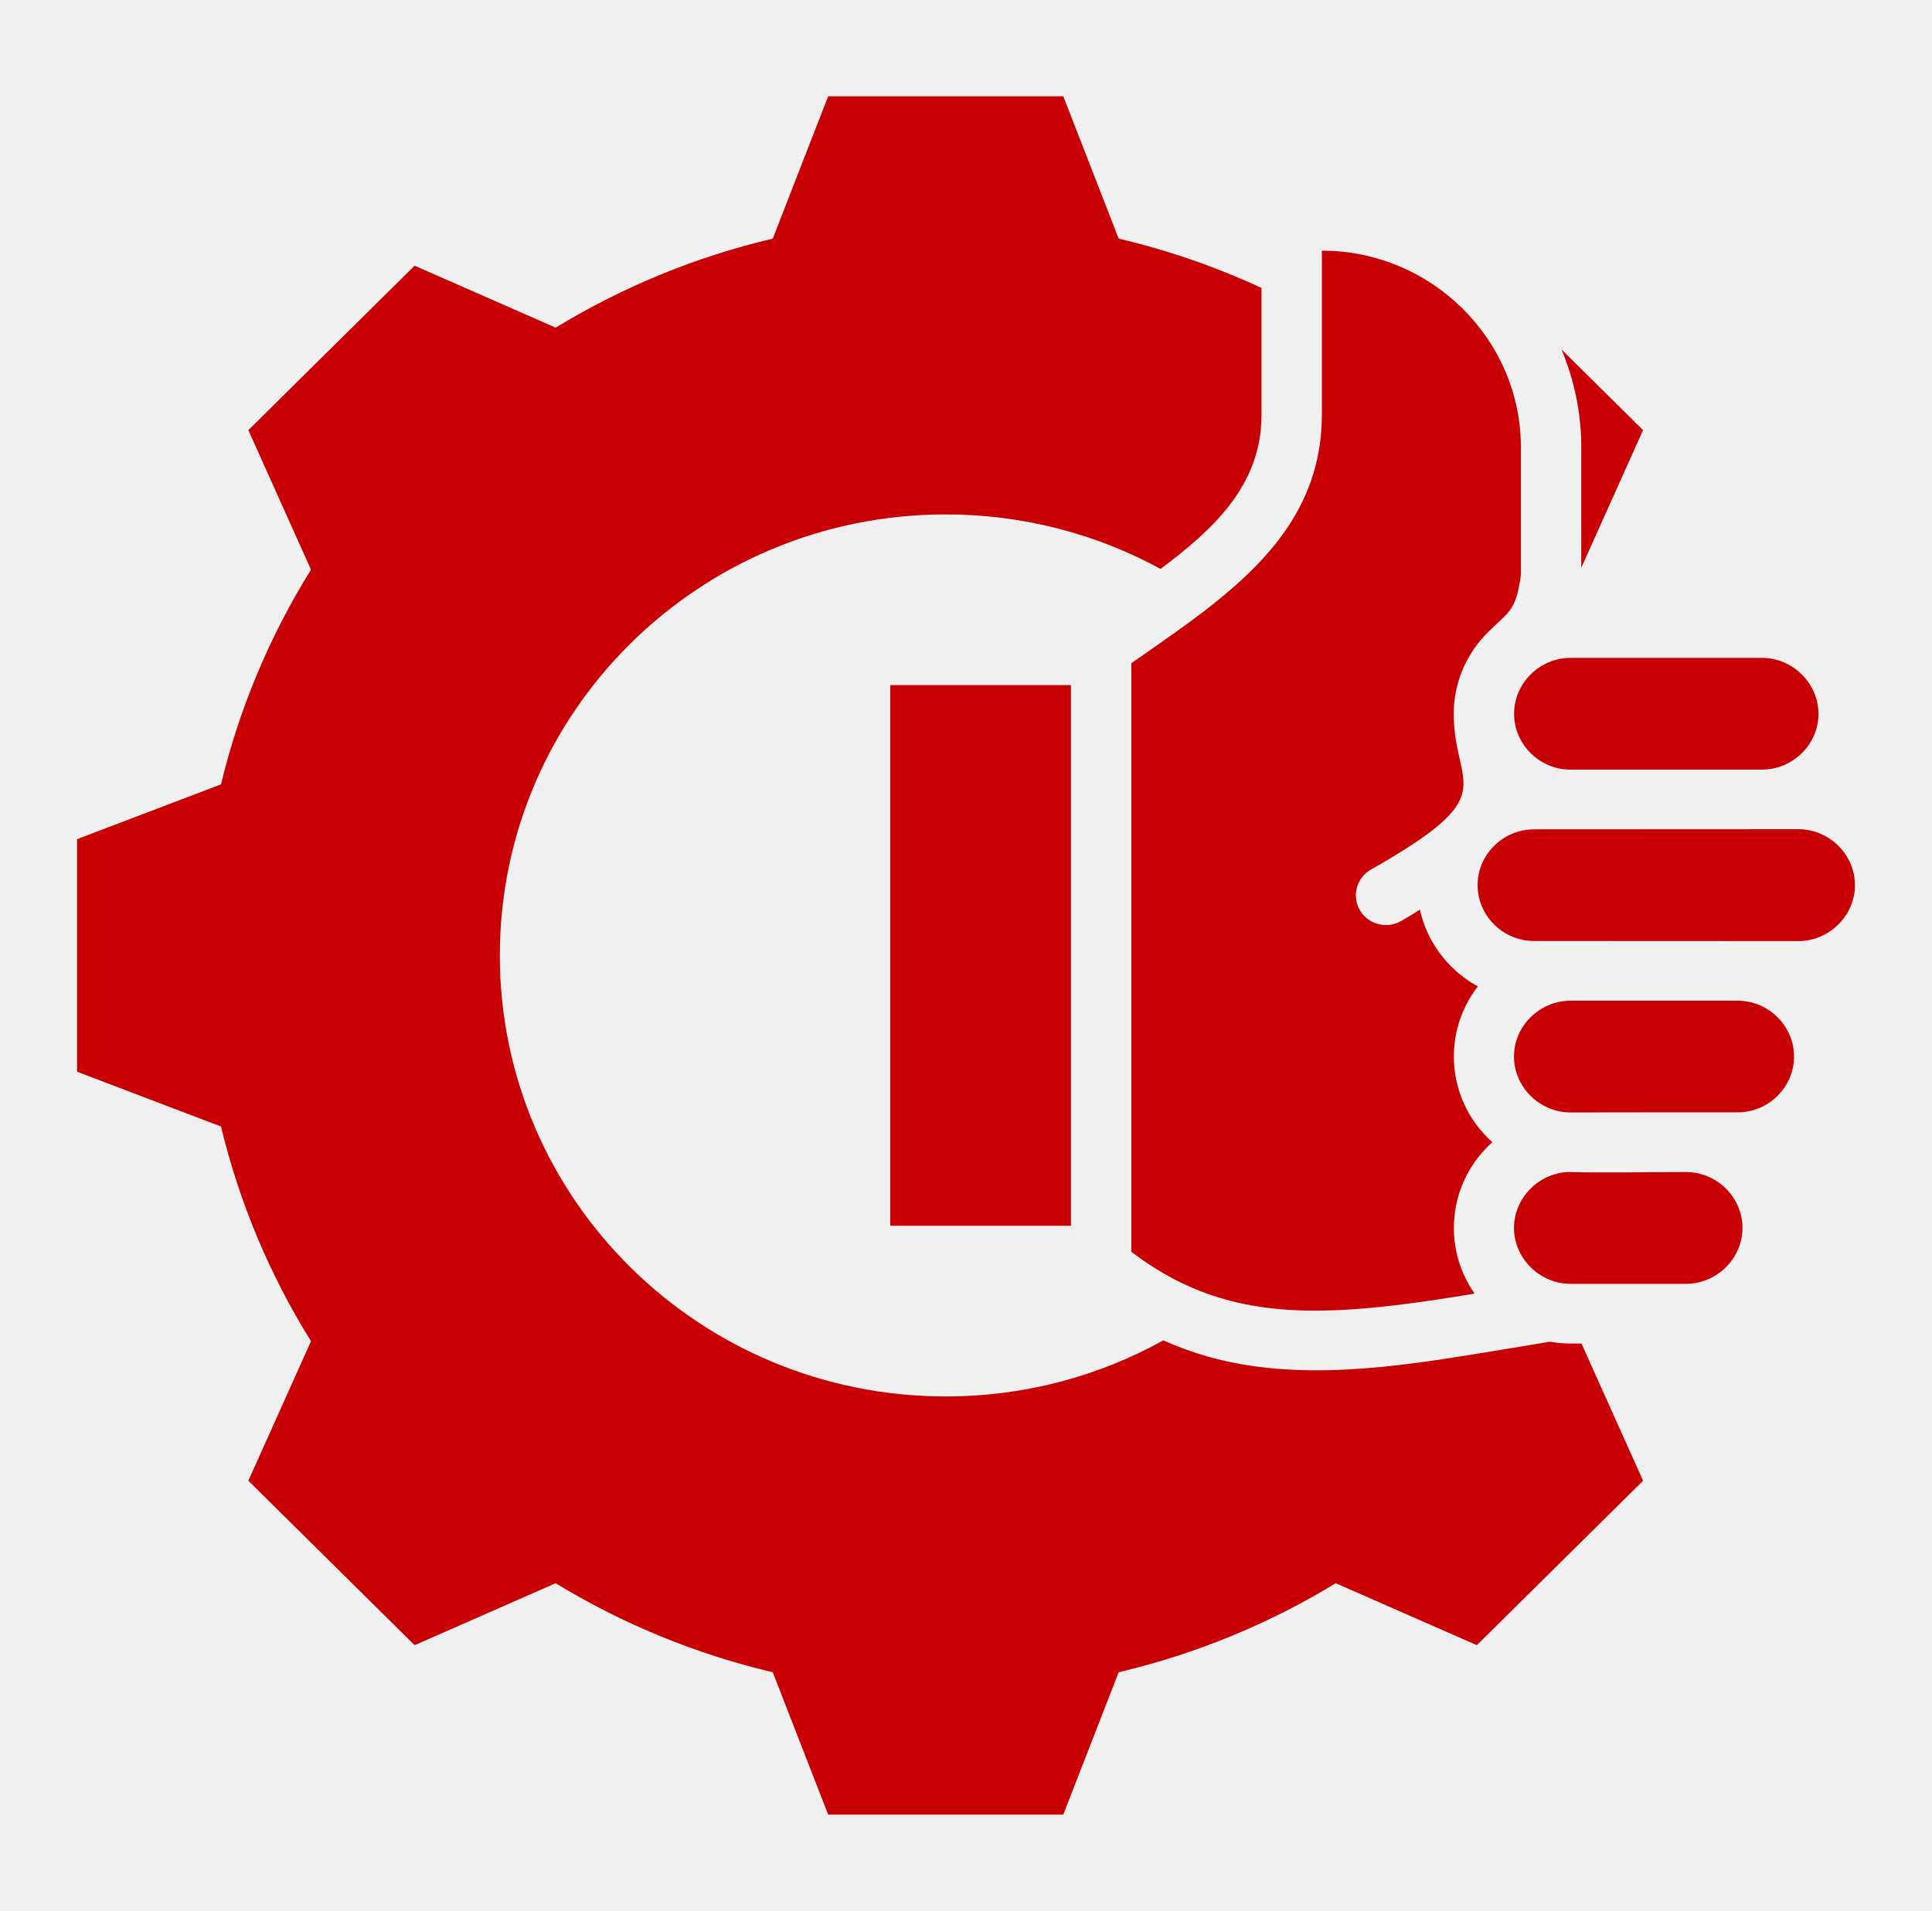
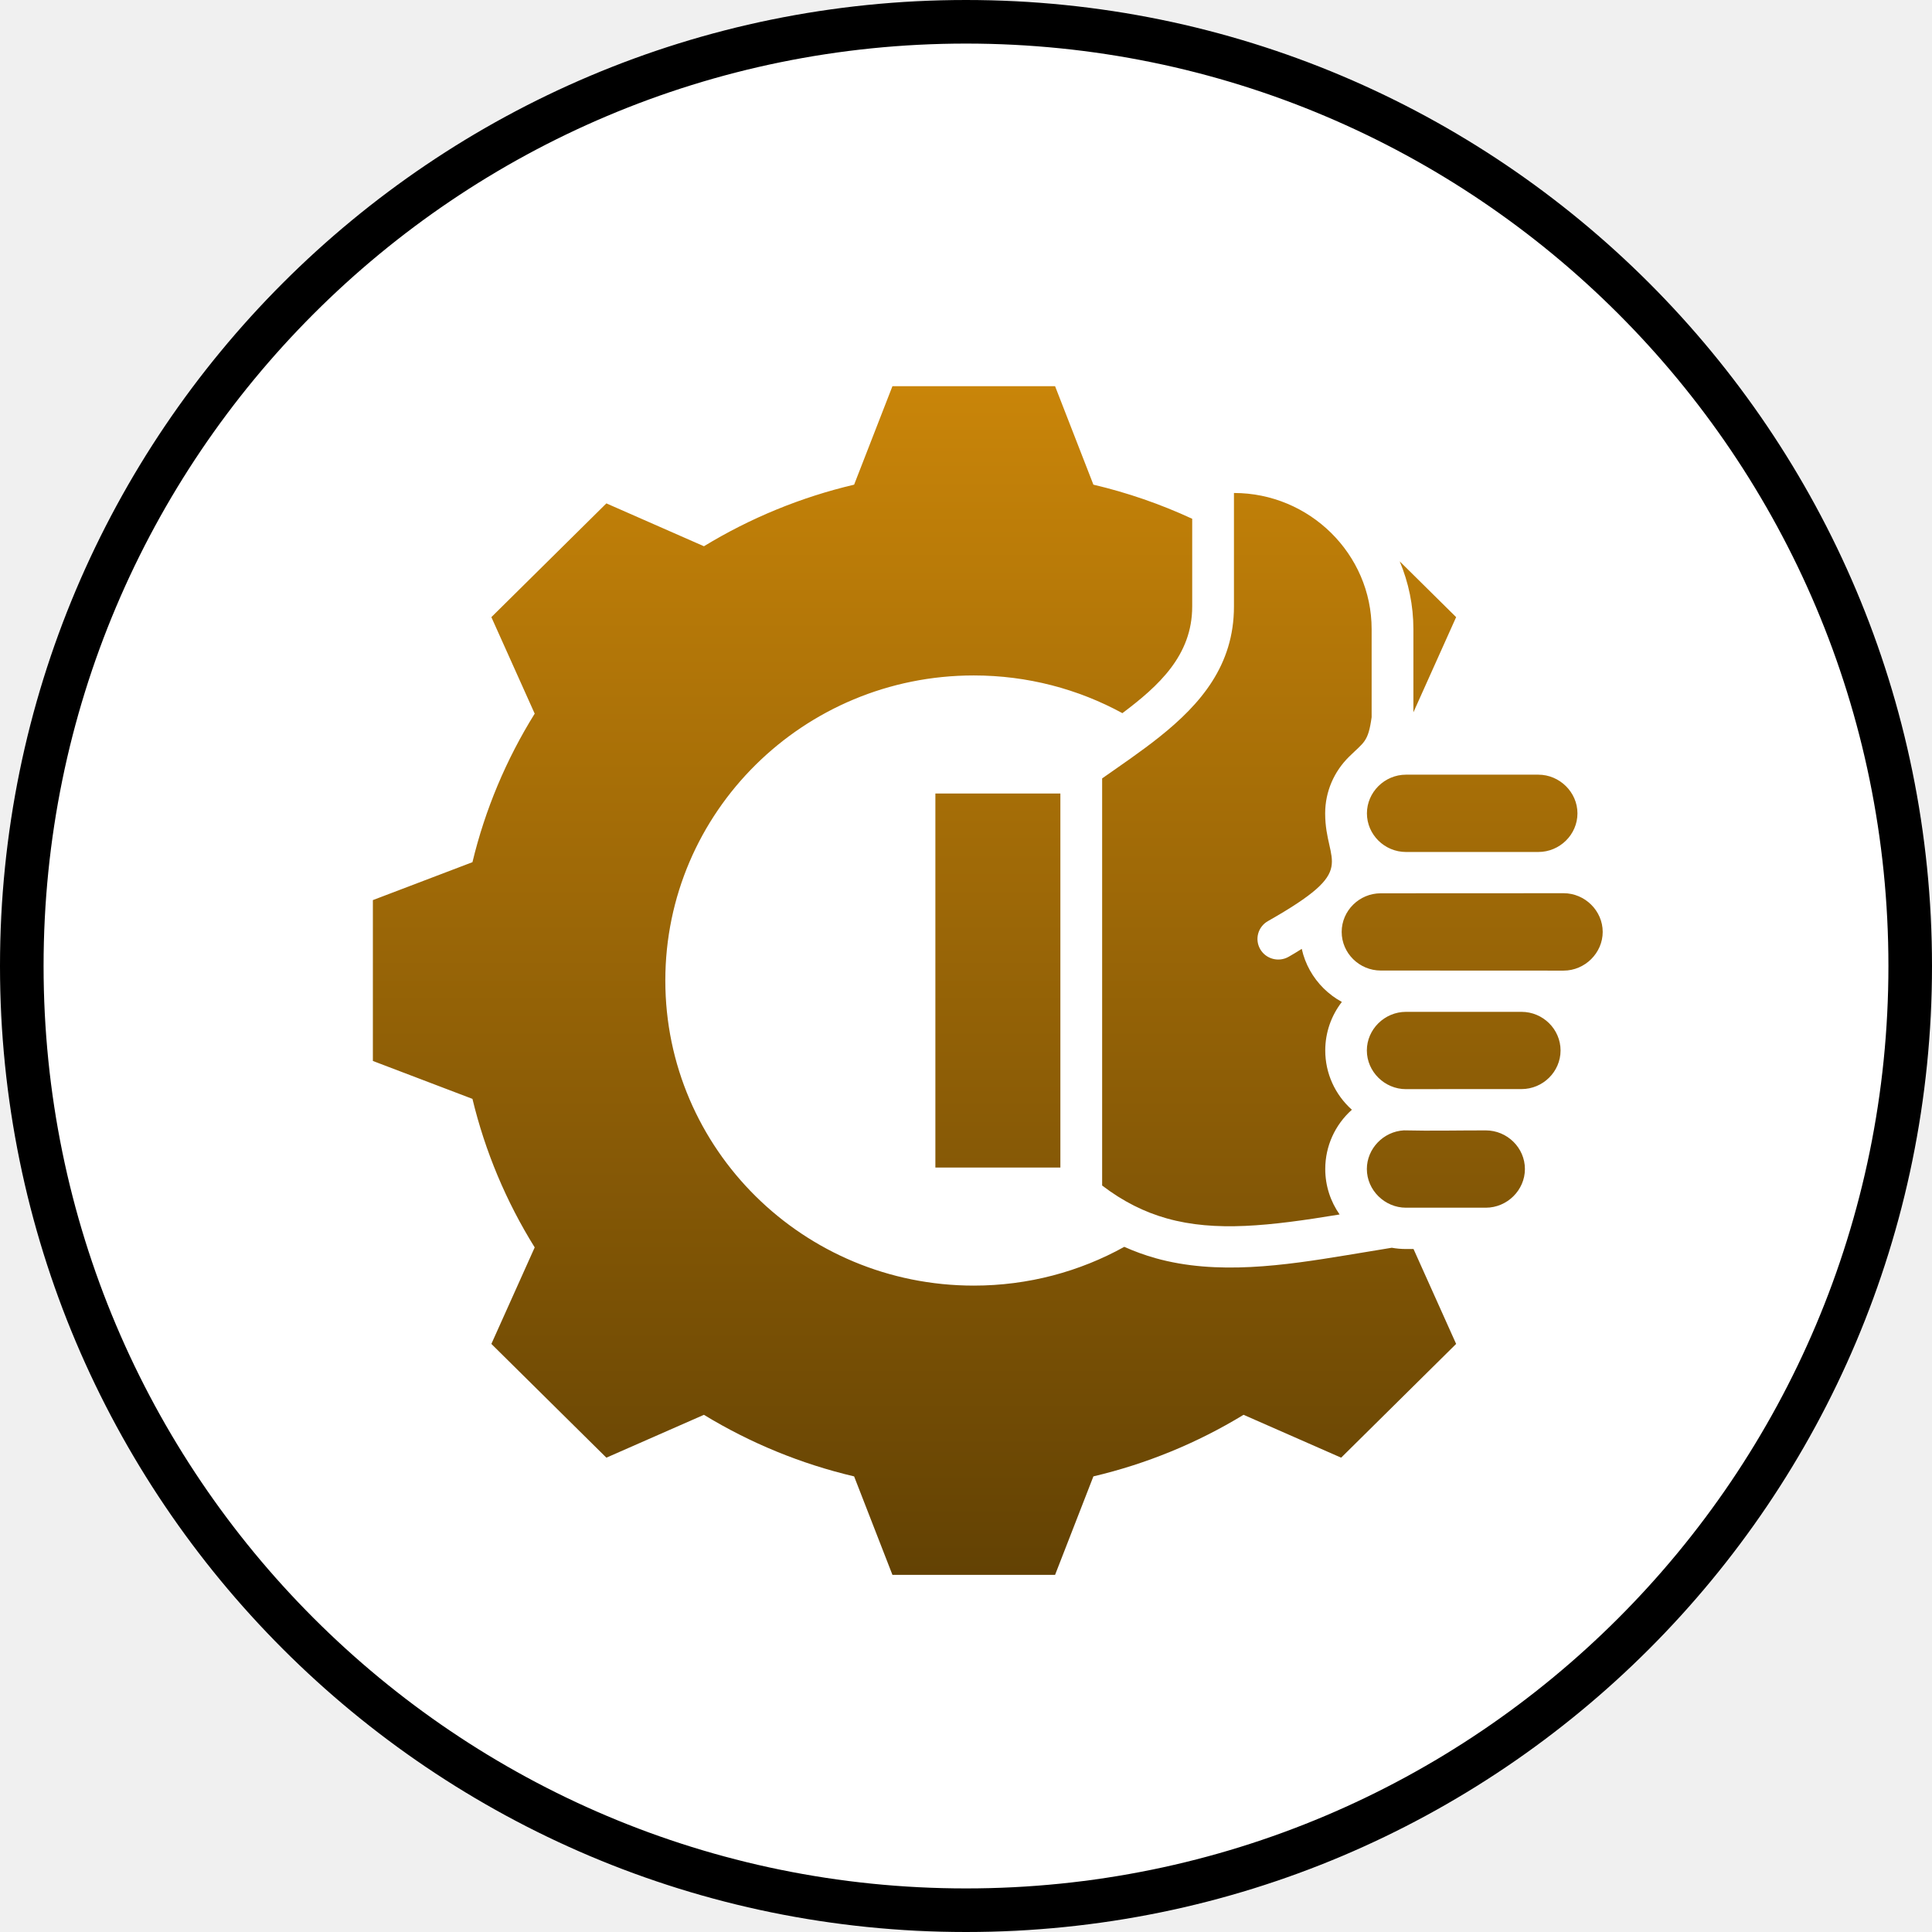
- <svg xmlns="http://www.w3.org/2000/svg" width="92" height="91" viewBox="0 0 92 91" fill="none">
-   <path fill-rule="evenodd" clip-rule="evenodd" d="M10.524 53.647C11.393 57.259 12.841 60.71 14.809 63.872L11.826 70.516L19.743 78.347L26.458 75.397C29.655 77.344 33.145 78.777 36.798 79.636L39.436 86.415H50.632L53.27 79.635C56.922 78.775 60.411 77.343 63.607 75.396L70.325 78.347L78.242 70.516L75.308 63.983H74.788C74.457 63.983 74.13 63.953 73.81 63.896L70.692 64.41C66.424 65.113 61.782 65.803 57.543 64.612C56.8 64.403 56.086 64.142 55.397 63.833C52.332 65.532 48.798 66.502 45.034 66.502C33.306 66.502 23.801 57.1 23.801 45.5C23.801 33.9 33.306 24.498 45.034 24.498C48.744 24.498 52.231 25.44 55.266 27.094C57.77 25.213 60.072 23.118 60.072 19.753V13.713C57.894 12.704 55.616 11.916 53.27 11.364L50.632 4.585H39.436L36.798 11.365C33.145 12.224 29.656 13.657 26.46 15.604L19.743 12.653L11.826 20.484L14.809 27.128C12.841 30.291 11.393 33.741 10.524 37.353L3.669 39.963V51.037L10.524 53.647ZM50.997 58.374H42.392V32.626H50.997V58.374ZM69.225 33.993C69.225 37.561 71.683 37.776 65.283 41.411C64.597 41.801 64.361 42.666 64.755 43.344C65.148 44.022 66.023 44.256 66.709 43.867C66.973 43.716 67.28 43.534 67.614 43.321C67.845 44.369 68.379 45.308 69.12 46.041C69.49 46.407 69.912 46.722 70.374 46.974C69.658 47.899 69.231 49.058 69.231 50.314C69.231 51.877 69.894 53.348 71.064 54.395C69.894 55.439 69.231 56.916 69.231 58.475C69.231 59.638 69.597 60.717 70.219 61.605C65.398 62.4 61.672 62.817 58.328 61.877C56.785 61.443 55.323 60.72 53.872 59.612V31.585C55.196 30.656 56.562 29.732 57.818 28.73C60.659 26.464 62.946 23.797 62.946 19.753V11.937C68.141 11.937 72.424 16.137 72.424 21.311V27.374C72.183 29.1 71.906 29.07 70.858 30.106C69.851 31.102 69.225 32.478 69.225 33.993ZM83.9 36.651H74.788C73.313 36.651 72.1 35.452 72.1 33.993C72.1 32.537 73.316 31.329 74.788 31.329L83.9 31.329C85.368 31.329 86.593 32.54 86.593 33.992C86.593 35.453 85.374 36.651 83.9 36.651ZM85.638 44.818C81.442 44.818 77.246 44.812 73.05 44.812C71.575 44.812 70.362 43.613 70.362 42.154C70.362 40.694 71.575 39.495 73.05 39.495C77.246 39.495 81.442 39.489 85.638 39.489C87.11 39.49 88.331 40.699 88.331 42.154C88.331 43.606 87.106 44.818 85.638 44.818ZM82.743 52.973C80.091 52.973 77.443 52.97 74.788 52.978C73.316 52.978 72.095 51.77 72.095 50.314C72.095 48.858 73.317 47.656 74.788 47.656H82.743C84.218 47.656 85.43 48.855 85.43 50.314C85.43 51.774 84.218 52.973 82.743 52.973ZM74.788 61.139C73.32 61.139 72.095 59.927 72.095 58.475C72.095 57.076 73.236 55.89 74.647 55.815C76.491 55.86 78.424 55.815 80.282 55.816C81.758 55.816 82.975 57.016 82.975 58.475C82.975 59.931 81.754 61.139 80.282 61.139H74.788ZM75.299 27.037V21.311C75.299 19.683 74.97 18.1 74.356 16.642L78.241 20.484L75.299 27.037Z" fill="#C80003" />
+ <svg xmlns="http://www.w3.org/2000/svg" width="133" height="133" viewBox="0 0 133 133" fill="none">
+   <circle cx="66.5" cy="66.5" r="65" fill="white" stroke="black" stroke-width="3" />
+   <path fill-rule="evenodd" clip-rule="evenodd" d="M32.524 75.647C33.393 79.259 34.841 82.71 36.809 85.872L33.826 92.516L41.743 100.347L48.458 97.397C51.655 99.344 55.145 100.777 58.798 101.636L61.436 108.415H72.632L75.27 101.635C78.922 100.775 82.411 99.343 85.607 97.396L92.325 100.347L100.241 92.516L97.308 85.983H96.788C96.457 85.983 96.13 85.953 95.81 85.896L92.692 86.41C88.424 87.113 83.782 87.803 79.543 86.612C78.8 86.403 78.086 86.142 77.397 85.833C74.332 87.532 70.798 88.502 67.034 88.502C55.306 88.502 45.801 79.1 45.801 67.5C45.801 55.9 55.306 46.498 67.034 46.498C70.744 46.498 74.231 47.44 77.266 49.094C79.77 47.213 82.072 45.118 82.072 41.753V35.713C79.894 34.704 77.616 33.916 75.27 33.364L72.632 26.585H61.436L58.798 33.365C55.145 34.224 51.656 35.657 48.46 37.604L41.743 34.653L33.826 42.484L36.809 49.128C34.841 52.291 33.393 55.741 32.524 59.353L25.669 61.963V73.037L32.524 75.647ZM72.997 80.374H64.392V54.626H72.997V80.374ZM91.225 55.993C91.225 59.561 93.683 59.776 87.283 63.411C86.597 63.801 86.361 64.666 86.755 65.344C87.148 66.022 88.023 66.256 88.709 65.867C88.973 65.716 89.28 65.534 89.614 65.321C89.845 66.369 90.379 67.308 91.12 68.041C91.49 68.407 91.912 68.722 92.374 68.974C91.658 69.899 91.231 71.058 91.231 72.314C91.231 73.876 91.894 75.348 93.064 76.395C91.894 77.439 91.231 78.915 91.231 80.475C91.231 81.638 91.597 82.717 92.219 83.605C87.398 84.4 83.672 84.817 80.328 83.877C78.785 83.443 77.323 82.72 75.872 81.612V53.586C77.196 52.656 78.561 51.732 79.818 50.73C82.659 48.464 84.946 45.797 84.946 41.753V33.937C90.141 33.937 94.424 38.136 94.424 43.31V49.374C94.183 51.1 93.906 51.07 92.858 52.106C91.851 53.102 91.225 54.478 91.225 55.993ZM105.9 58.651H96.788C95.313 58.651 94.1 57.452 94.1 55.993C94.1 54.537 95.316 53.329 96.788 53.329L105.9 53.329C107.368 53.329 108.593 54.54 108.593 55.992C108.593 57.453 107.374 58.651 105.9 58.651ZM107.638 66.818C103.442 66.818 99.246 66.812 95.05 66.812C93.575 66.812 92.362 65.613 92.362 64.154C92.362 62.694 93.575 61.495 95.05 61.495C99.246 61.495 103.442 61.489 107.638 61.489C109.11 61.49 110.331 62.699 110.331 64.154C110.331 65.606 109.106 66.818 107.638 66.818ZM104.743 74.973C102.091 74.973 99.443 74.97 96.788 74.978C95.316 74.978 94.095 73.77 94.095 72.314C94.095 70.858 95.317 69.656 96.788 69.656H104.743C106.218 69.656 107.43 70.855 107.43 72.314C107.43 73.774 106.218 74.973 104.743 74.973ZM96.788 83.139C95.32 83.139 94.095 81.927 94.095 80.475C94.095 79.076 95.236 77.89 96.647 77.815C98.491 77.86 100.424 77.815 102.282 77.817C103.758 77.817 104.976 79.016 104.976 80.475C104.976 81.931 103.754 83.139 102.282 83.139H96.788ZM97.299 49.037V43.311C97.299 41.683 96.97 40.1 96.356 38.642L100.241 42.484L97.299 49.037Z" fill="url(#paint0_linear_409_83)" />
+   <defs>
+     <linearGradient id="paint0_linear_409_83" x1="68" y1="26.585" x2="68" y2="108.415" gradientUnits="userSpaceOnUse">
+       <stop stop-color="#C98509" />
+       <stop offset="1" stop-color="#634204" />
+     </linearGradient>
+   </defs>
</svg>
